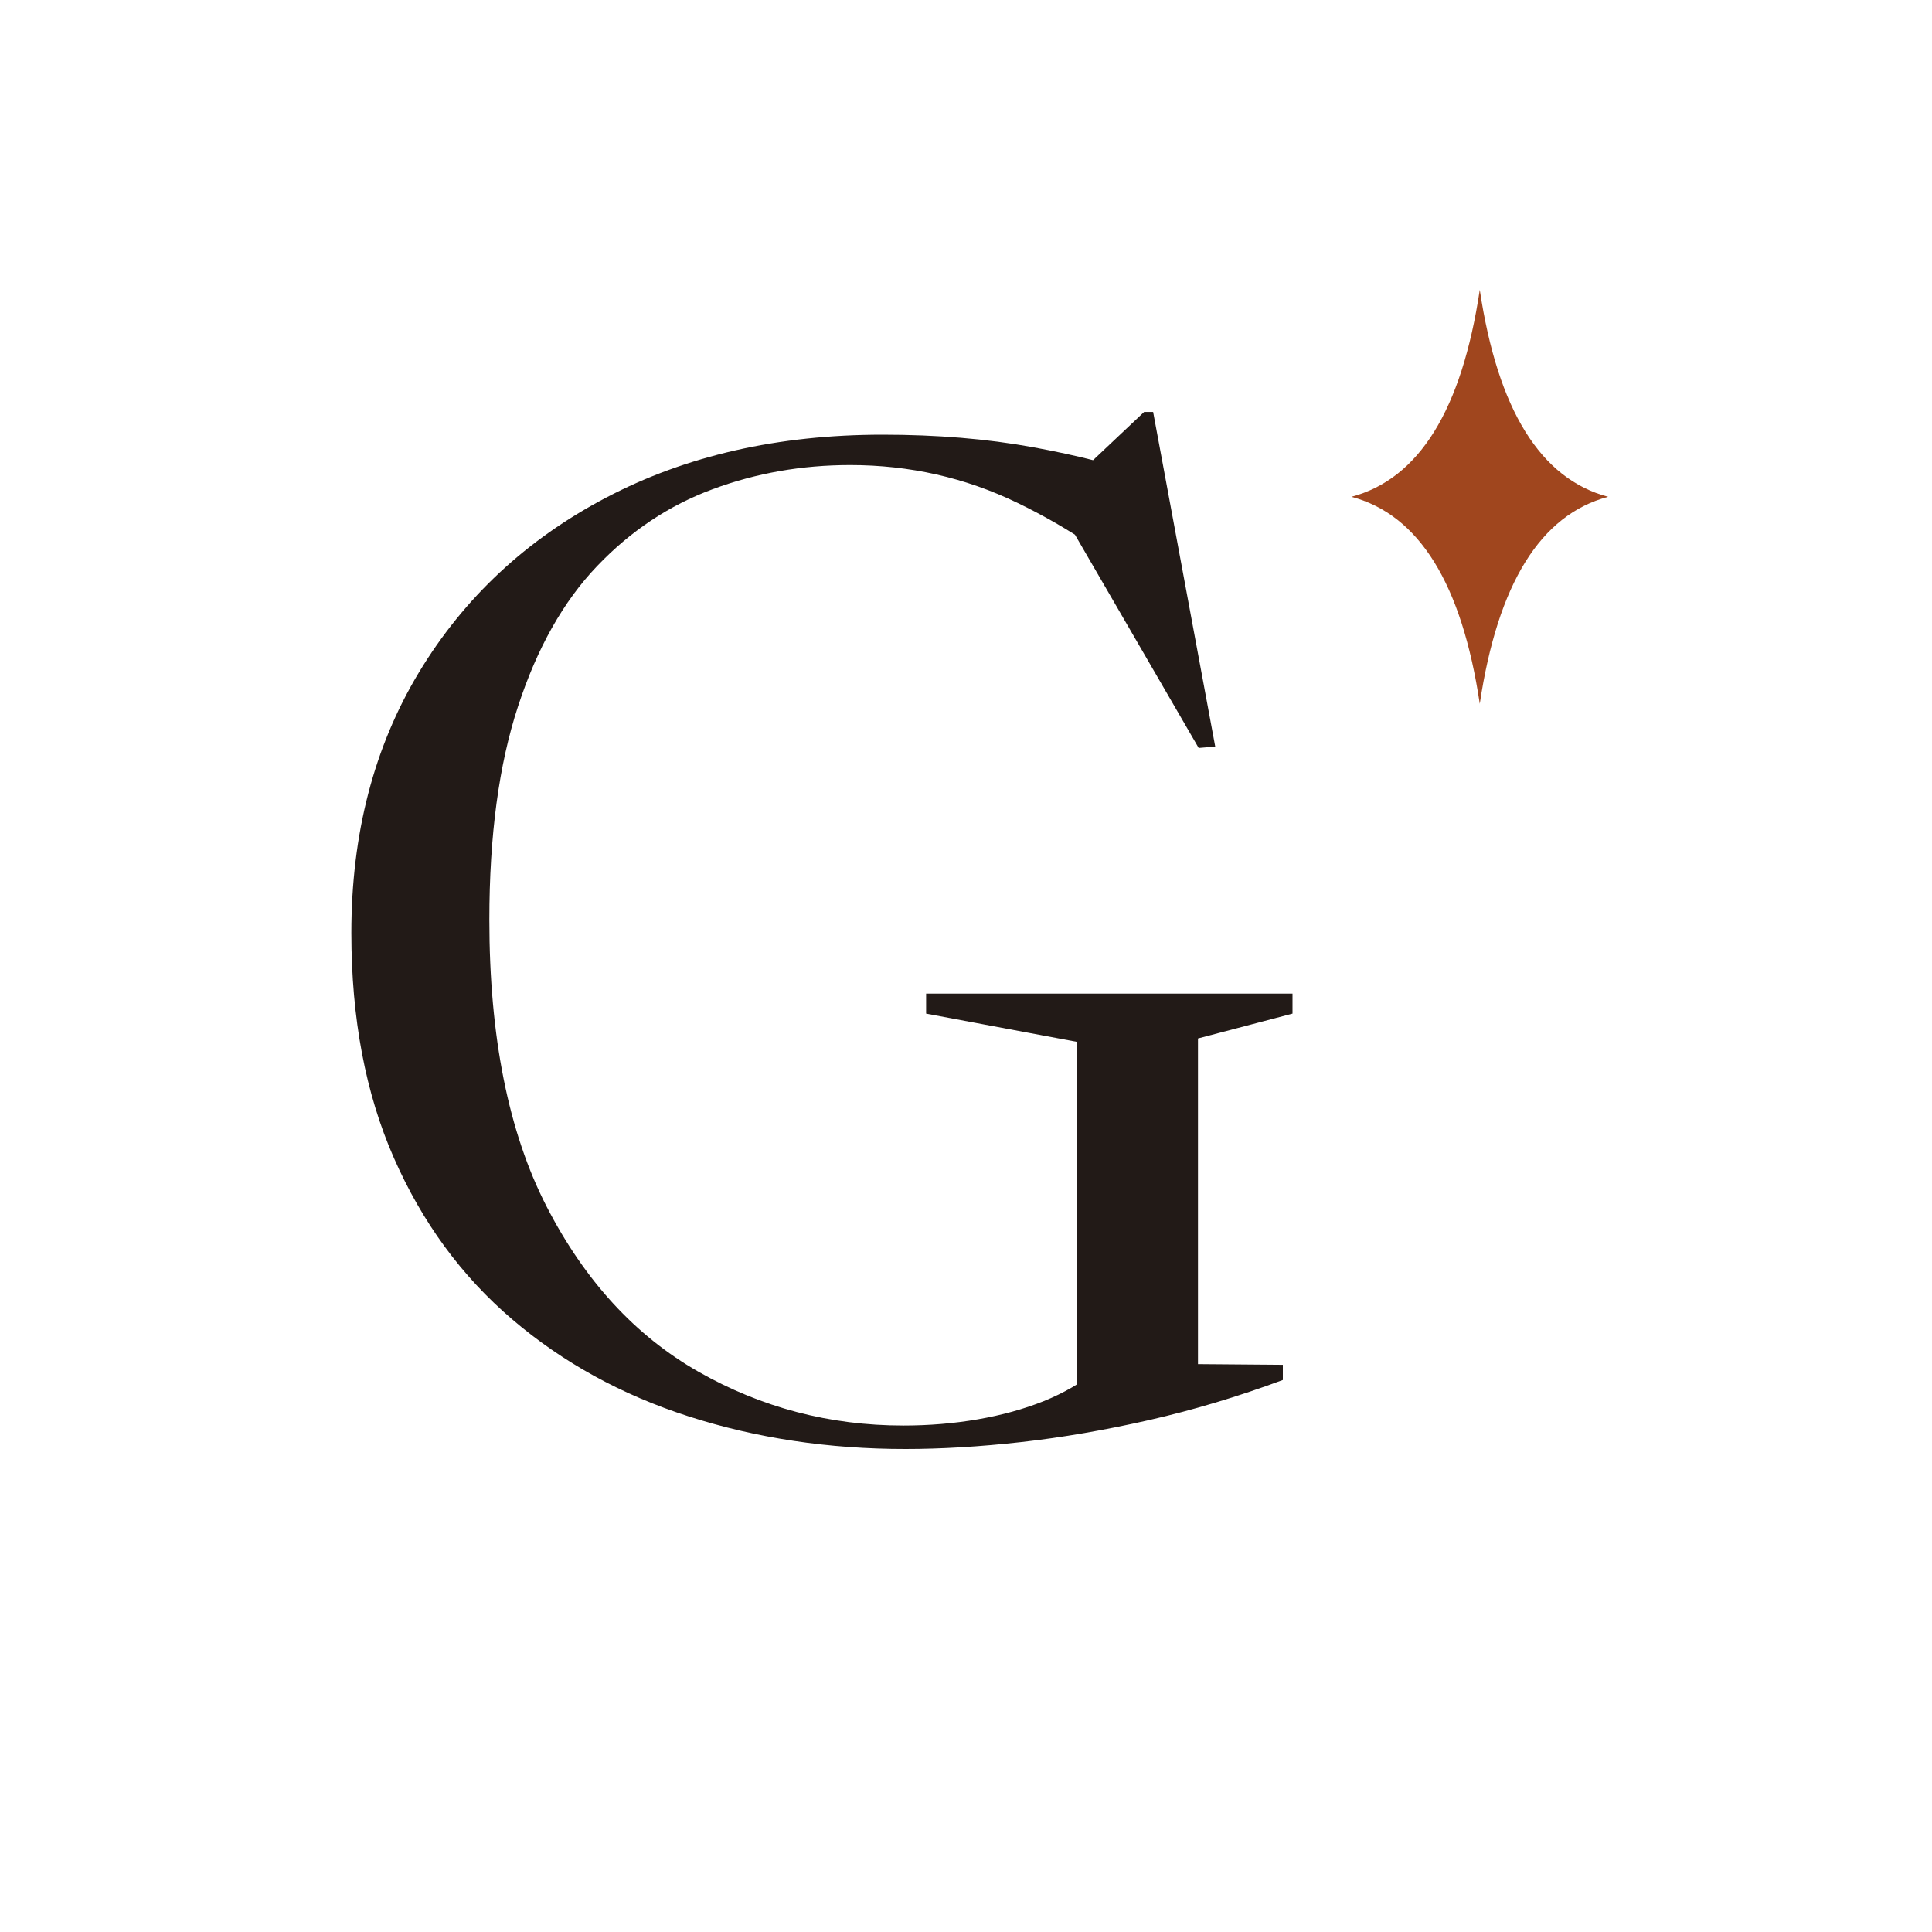
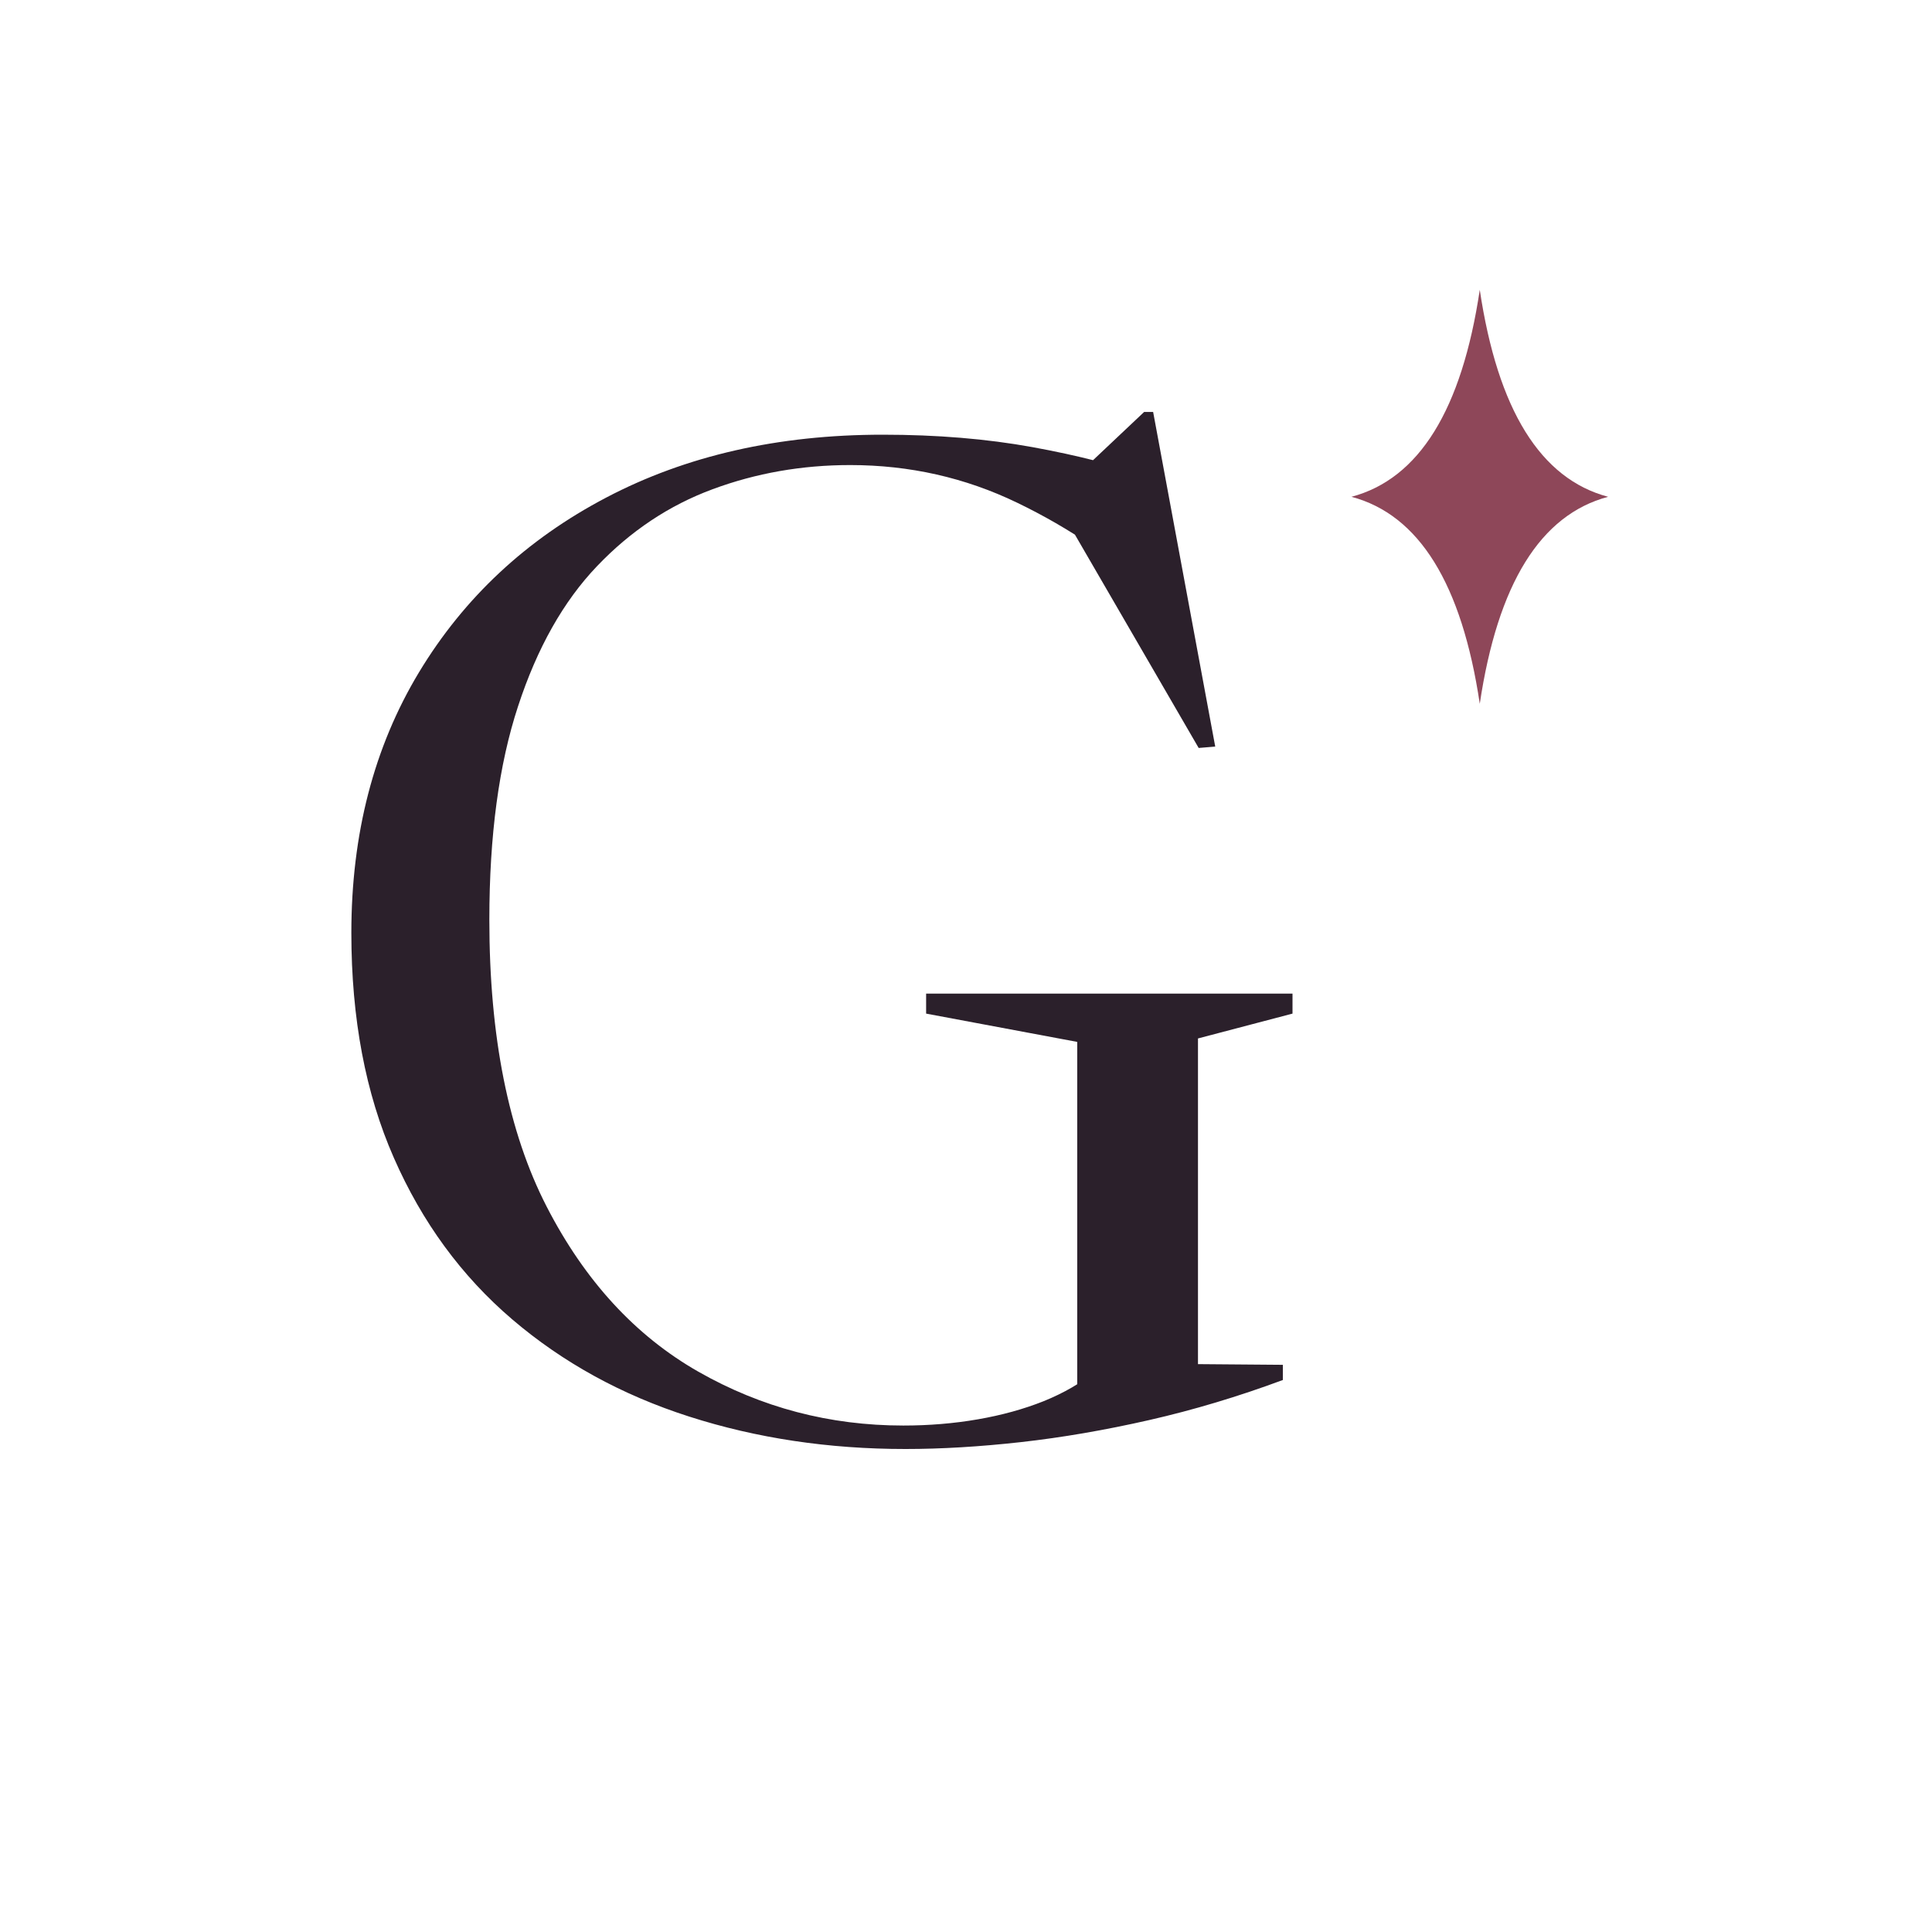
<svg xmlns="http://www.w3.org/2000/svg" viewBox="0 0 140 140" role="img" aria-label="Glow by Dilek">
-   <path fill="#221A17" transform="translate(20.76 104)" d="M66.05 -5.15L72.2 -5.1L72.2 -4Q67.35 -2.2 62.53 -1.1Q57.7 0 53.23 0.5Q48.75 1 44.85 1Q36.5 1 29.18 -1.35Q21.85 -3.7 16.35 -8.4Q10.85 -13.1 7.78 -20.1Q4.7 -27.1 4.7 -36.4Q4.7 -47.15 9.6 -55.28Q14.5 -63.4 23.18 -67.95Q31.85 -72.5 43.2 -72.5Q49.1 -72.5 54.05 -71.6Q59 -70.7 62.8 -69.35L56.8 -69.1L62.15 -74.15L62.8 -74.15L67.3 -49.9L66.1 -49.8L55.05 -68.85L63.45 -60.45Q58.6 -64.85 52.95 -67.57Q47.3 -70.3 40.85 -70.3Q35.6 -70.3 30.88 -68.55Q26.15 -66.8 22.5 -62.97Q18.85 -59.15 16.78 -52.82Q14.7 -46.5 14.7 -37.35Q14.7 -24.65 18.85 -16.57Q23 -8.5 29.85 -4.6Q36.7 -0.7 44.7 -0.7Q47.5 -0.7 50.1 -1.15Q52.7 -1.6 54.88 -2.47Q57.05 -3.35 58.65 -4.65L57.3 -1.4L57.3 -28.5L46.35 -30.55L46.35 -32L72.9 -32L72.9 -30.55L66.05 -28.75Z" />
-   <path fill="#A0461E" d="M107.23 21Q109.18 34.05 116.53 36Q109.18 37.95 107.23 51Q105.28 37.95 97.93 36Q105.28 34.05 107.23 21Z" />
+   <path fill="#2B202B" transform="translate(20.76 104)" d="M66.05 -5.15L72.2 -5.1L72.2 -4Q67.35 -2.2 62.53 -1.1Q57.7 0 53.23 0.5Q48.75 1 44.85 1Q36.5 1 29.18 -1.35Q21.85 -3.7 16.35 -8.4Q10.85 -13.1 7.78 -20.1Q4.7 -27.1 4.7 -36.4Q4.7 -47.15 9.6 -55.28Q14.5 -63.4 23.18 -67.95Q31.85 -72.5 43.2 -72.5Q49.1 -72.5 54.05 -71.6Q59 -70.7 62.8 -69.35L56.8 -69.1L62.15 -74.15L62.8 -74.15L67.3 -49.9L66.1 -49.8L55.05 -68.85L63.45 -60.45Q58.6 -64.85 52.95 -67.57Q47.3 -70.3 40.85 -70.3Q35.6 -70.3 30.88 -68.55Q26.15 -66.8 22.5 -62.97Q18.85 -59.15 16.78 -52.82Q14.7 -46.5 14.7 -37.35Q14.7 -24.65 18.85 -16.57Q23 -8.5 29.85 -4.6Q36.7 -0.7 44.7 -0.7Q47.5 -0.7 50.1 -1.15Q52.7 -1.6 54.88 -2.47Q57.05 -3.35 58.65 -4.65L57.3 -1.4L57.3 -28.5L46.35 -30.55L46.35 -32L72.9 -32L72.9 -30.55L66.05 -28.75Z" />
+   <path fill="#8E4759" d="M107.23 21Q109.18 34.05 116.53 36Q109.18 37.95 107.23 51Q105.28 37.95 97.93 36Q105.28 34.05 107.23 21Z" />
</svg>
